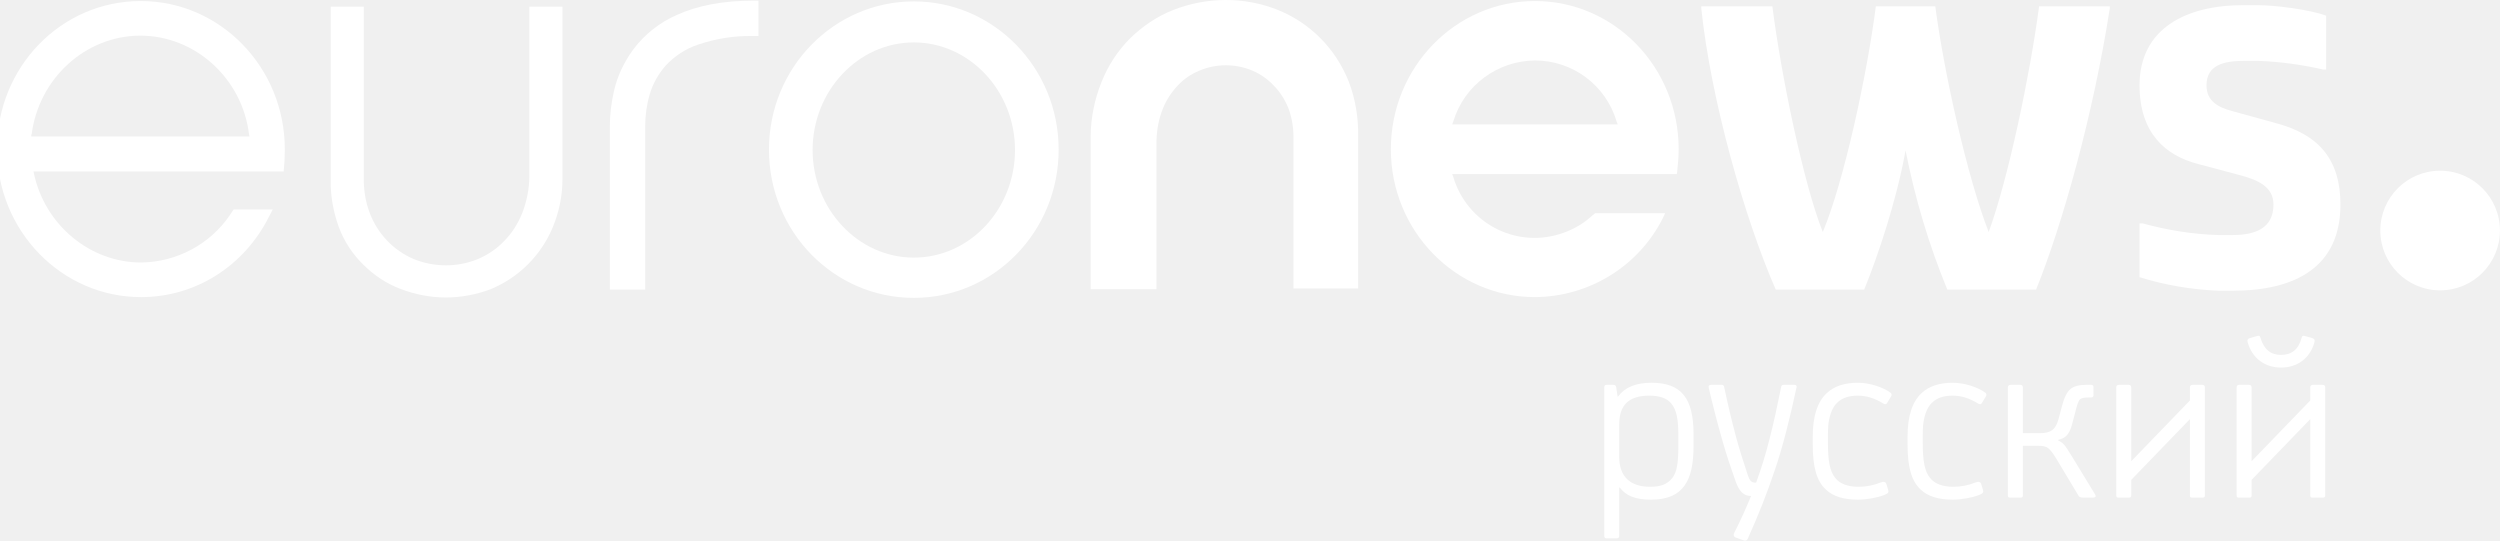
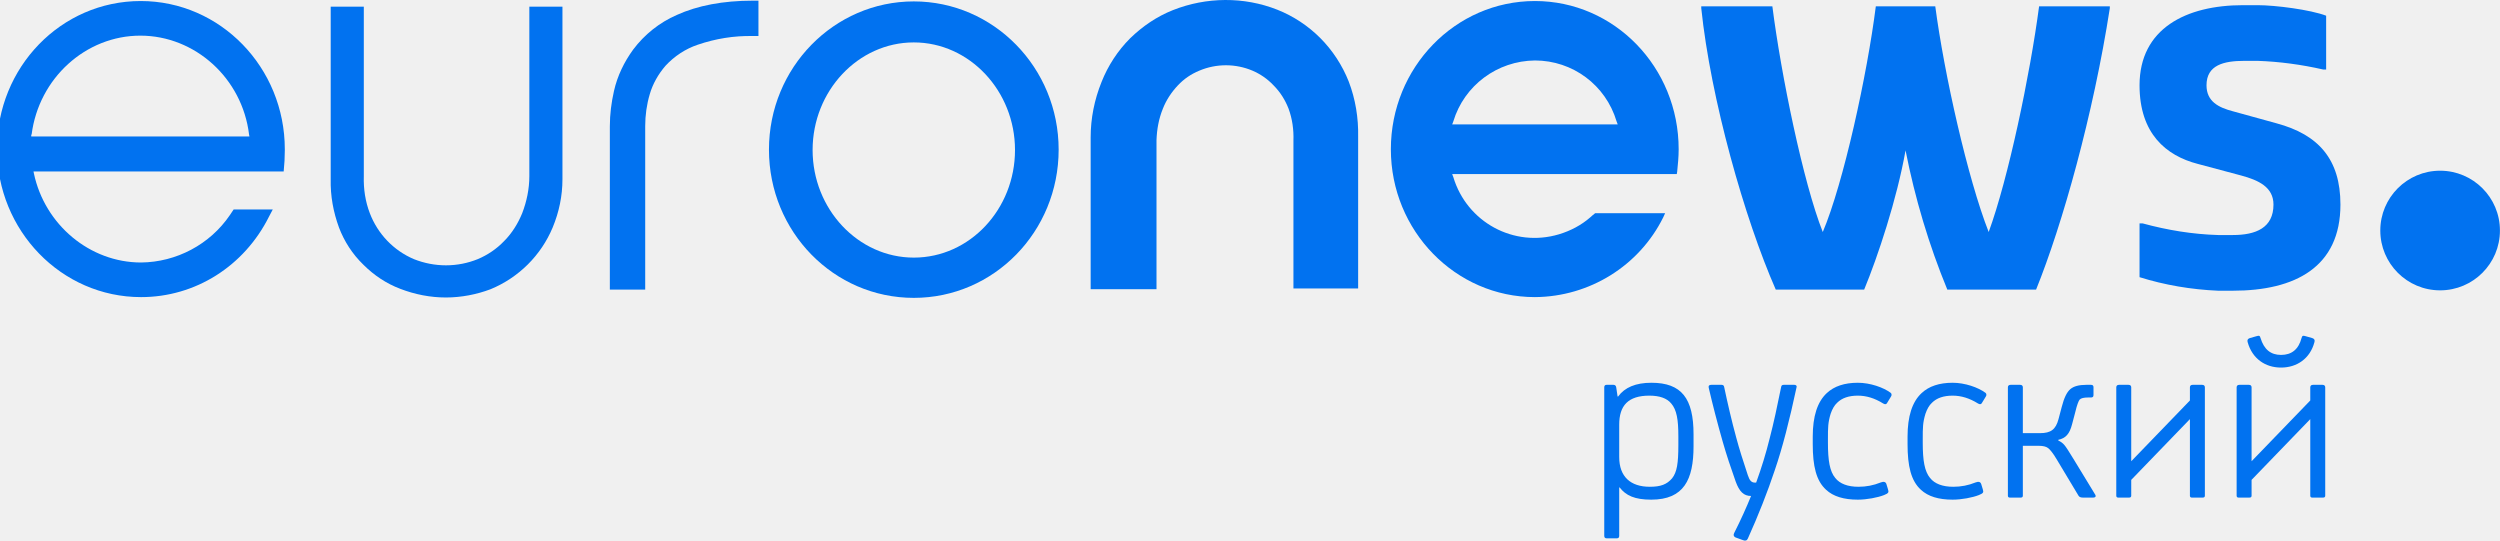
<svg xmlns="http://www.w3.org/2000/svg" width="753.95" height="163.04" version="1.1" viewBox="0 0 753.95 163.04">
-   <g transform="matrix(1.735 0 0 1.735 961.96 -461.49)" fill="#fff" style="shape-inside:url(#rect2432-9);white-space:pre" aria-label="русский">
+   <g transform="matrix(1.735 0 0 1.735 961.96 -461.49)" fill="#0172f0" style="shape-inside:url(#rect2432-9);white-space:pre" aria-label="русский">
    <path d="m-275.59 359.12c0 0.28 0.12 0.44 0.4 0.44h1.8c0.28 0 0.4-0.16 0.4-0.44v-8.4h0.08c1.08 1.4 2.6 2.12 5.48 2.12 5.68 0 7.36-3.48 7.36-9.28v-2.08c0-6.24-2.08-8.96-7.32-8.96-2.72 0-4.64 0.8-5.8 2.4h-0.08l-0.24-1.6c-0.04-0.28-0.2-0.44-0.48-0.44h-1.2c-0.28 0-0.4 0.16-0.4 0.44zm2.6-19.32c0-3.32 1.56-5.04 5.24-5.04 1.76 0 3.04 0.44 3.8 1.36 0.96 1.12 1.24 2.8 1.24 5.72v1.52c0 3.16-0.24 4.68-1.08 5.76-0.92 1.08-2 1.48-3.88 1.48-3.36 0-5.32-1.76-5.32-5.16z" />
    <path d="m-257.43 333.4c0.68 2.92 1.48 6.04 2.44 9.4 0.64 2.24 1.4 4.52 2.24 6.88 0.64 1.76 1.4 2.52 2.68 2.52-0.8 1.96-1.76 4.12-2.92 6.4-0.2 0.36-0.12 0.64 0.2 0.8l1.32 0.48c0.4 0.16 0.68 0.08 0.84-0.28 1.84-4.08 3.4-8.04 4.68-11.88 1.32-3.84 2.56-8.68 3.8-14.48 0.04-0.2-0.12-0.36-0.4-0.36h-1.84c-0.28 0-0.4 0.12-0.44 0.32-0.68 3.36-1.32 6.36-2 8.96-0.64 2.6-1.44 5.2-2.36 7.72h-0.16c-0.64 0-0.96-0.32-1.28-1.28-0.84-2.52-1.52-4.68-2-6.48-0.84-3.08-1.52-6.04-2.12-8.88-0.04-0.24-0.2-0.36-0.44-0.36h-1.8c-0.36 0-0.52 0.16-0.44 0.52z" />
    <path d="m-239.35 343.2c0 3.8 0.6 6.36 2.32 7.92 1.24 1.16 3.08 1.72 5.52 1.72 1.56 0 3.44-0.36 4.56-0.8 0.8-0.32 0.84-0.48 0.68-1l-0.28-0.92c-0.12-0.36-0.44-0.48-0.96-0.28-1.28 0.52-2.56 0.76-3.88 0.76-1.88 0-3.24-0.52-4.04-1.52-0.96-1.16-1.28-3-1.28-6.16v-0.68c0-1.88 0-2.8 0.48-4.36 0.28-0.8 0.64-1.44 1.12-1.88 0.84-0.84 2.04-1.24 3.6-1.24 1.48 0 2.92 0.44 4.4 1.36 0.32 0.2 0.56 0.16 0.68-0.08l0.68-1.12c0.16-0.2 0.12-0.52-0.04-0.64-1.28-0.96-3.6-1.76-5.72-1.76-2.32 0-4.12 0.6-5.4 1.8-1.64 1.52-2.44 4.04-2.44 7.56z" />
    <path d="m-222.87 343.2c0 3.8 0.6 6.36 2.32 7.92 1.24 1.16 3.08 1.72 5.52 1.72 1.56 0 3.44-0.36 4.56-0.8 0.8-0.32 0.84-0.48 0.68-1l-0.28-0.92c-0.12-0.36-0.44-0.48-0.96-0.28-1.28 0.52-2.56 0.76-3.88 0.76-1.88 0-3.24-0.52-4.04-1.52-0.96-1.16-1.28-3-1.28-6.16v-0.68c0-1.88 0-2.8 0.48-4.36 0.28-0.8 0.64-1.44 1.12-1.88 0.84-0.84 2.04-1.24 3.6-1.24 1.48 0 2.92 0.44 4.4 1.36 0.32 0.2 0.56 0.16 0.68-0.08l0.68-1.12c0.16-0.2 0.12-0.52-0.04-0.64-1.28-0.96-3.6-1.76-5.72-1.76-2.32 0-4.12 0.6-5.4 1.8-1.64 1.52-2.44 4.04-2.44 7.56z" />
    <path d="m-205.43 352.16c0 0.2 0.12 0.32 0.32 0.32h1.92c0.24 0 0.36-0.12 0.36-0.32v-8.68h2.8c0.68 0 1.24 0.12 1.6 0.4s0.84 0.88 1.44 1.88l3.84 6.4c0.12 0.2 0.36 0.32 0.76 0.32h1.8c0.32 0 0.52-0.16 0.36-0.48l-3.8-6.24c-0.8-1.32-1.32-2.12-1.6-2.44s-0.6-0.56-1.04-0.76v-0.12c1.28-0.28 1.96-1 2.4-2.72l0.56-2.12c0.28-1.2 0.56-1.92 0.76-2.16 0.24-0.24 0.72-0.36 1.48-0.36h0.48c0.28 0 0.44-0.12 0.44-0.4v-1.4c0-0.28-0.16-0.4-0.44-0.4h-0.8c-1.28 0-2.2 0.24-2.8 0.76s-1.08 1.52-1.48 3.08l-0.56 2.12c-0.48 1.8-1.32 2.44-3.24 2.44h-2.96v-7.96c0-0.28-0.16-0.44-0.48-0.44h-1.64c-0.32 0-0.48 0.16-0.48 0.44z" />
    <path d="m-186.59 352.16c0 0.2 0.12 0.32 0.32 0.32h1.92c0.24 0 0.36-0.12 0.36-0.32v-2.76l10.2-10.56v13.32c0 0.2 0.12 0.32 0.32 0.32h1.92c0.24 0 0.36-0.12 0.36-0.32v-18.84c0-0.28-0.16-0.44-0.48-0.44h-1.64c-0.32 0-0.48 0.16-0.48 0.44v2.28l-10.2 10.56v-12.84c0-0.28-0.16-0.44-0.48-0.44h-1.64c-0.32 0-0.48 0.16-0.48 0.44z" />
    <path d="m-165.67 352.16c0 0.2 0.12 0.32 0.32 0.32h1.92c0.24 0 0.36-0.12 0.36-0.32v-2.76l10.2-10.56v13.32c0 0.2 0.12 0.32 0.32 0.32h1.92c0.24 0 0.36-0.12 0.36-0.32v-18.84c0-0.28-0.16-0.44-0.48-0.44h-1.64c-0.32 0-0.48 0.16-0.48 0.44v2.28l-10.2 10.56v-12.84c0-0.28-0.16-0.44-0.48-0.44h-1.64c-0.32 0-0.48 0.16-0.48 0.44zm1.92-26.68c0.8 2.84 3.04 4.4 5.8 4.4s5.04-1.56 5.8-4.4c0.12-0.36 0-0.6-0.36-0.72l-1.12-0.32c-0.52-0.16-0.64-0.12-0.76 0.32-0.52 1.96-1.72 2.92-3.56 2.92-1.8 0-2.96-0.96-3.56-2.92-0.12-0.44-0.24-0.48-0.76-0.32l-1.12 0.32c-0.36 0.12-0.48 0.36-0.36 0.72z" />
  </g>
-   <g transform="matrix(.15461 0 0 .15461 -.90328 5.1376)" fill="#fff" stroke-width="7.338">
+   <g transform="matrix(.15461 0 0 .15461 -.90328 5.1376)" fill="#0172f0" stroke-width="7.338">
    <path d="m454.24 386.34c-38.893 57.239-104.2 91.729-173.18 92.463-99.801 0-187.86-73.383-209.14-173.92l-0.734-3.669h488c1.468-13.943 2.201-27.886 2.201-41.095v-2.201c0-159.24-125.49-289.13-281.06-289.13s-280.32 129.15-280.32 288.4c0 159.24 125.49 289.13 281.06 289.13 105.67 0 201.07-60.174 249.5-157.04l7.338-13.943h-76.318c-2.201 3.669-5.137 7.338-7.338 11.007zm-386.73-157.04c13.943-110.07 105.67-193 212.08-193s198.87 82.923 212.08 193l0.734 3.669h-425.62v-3.669z" />
    <path d="m875.46 547.05c-30.087 0-60.174-5.871-88.794-16.878-27.152-10.274-51.368-26.418-71.916-46.965-21.281-20.547-37.425-45.498-47.699-72.649-11.007-30.087-16.878-61.642-16.144-93.93v-336.83h64.577v330.96c-0.734 24.216 2.935 49.167 11.741 71.916 15.41 40.361 46.231 72.649 85.858 89.527 40.361 16.144 85.124 16.144 124.75 0 19.08-8.072 36.692-19.813 51.368-35.224 15.41-15.41 27.152-34.49 35.224-54.304 8.806-22.749 13.943-47.699 13.943-71.916v-330.96h64.577v336.83c0 32.289-6.604 63.843-19.08 93.93-22.749 54.304-66.045 97.6-121.08 120.35-27.152 10.274-57.239 16.144-87.326 16.144z" />
    <path d="m1195.4 531.64v-318.48c0-23.483 2.935-46.231 8.072-68.98 6.604-29.353 19.814-56.505 37.425-80.721 22.015-29.353 51.368-52.836 85.124-67.512 40.361-18.346 90.261-27.886 148.23-27.886h11.008v68.98h-11.008c-36.692-0.734-72.649 5.137-107.14 16.878-24.216 8.072-46.231 22.749-63.11 41.095-13.943 16.144-24.95 35.224-30.821 55.771-5.871 19.813-8.806 41.095-8.806 61.642v319.22z" />
    <path d="m2528.8 531.64v-290.6c0.734-21.281-2.201-42.562-9.54-62.376-6.604-16.878-16.144-32.289-29.353-45.498-11.741-12.475-25.684-22.015-41.094-28.619-33.022-13.943-70.448-13.943-103.47 0-16.144 6.604-30.087 16.144-41.828 28.619-12.475 13.209-22.749 28.619-29.353 45.498-8.072 19.813-11.741 40.361-12.475 61.642v290.6h-128.42v-296.47c0-36.692 7.338-73.383 21.281-107.87 12.475-31.555 31.555-60.908 55.771-85.124 24.216-23.483 52.102-42.562 83.657-55.037 65.311-25.684 137.96-26.418 203.27-0.734 31.555 12.475 60.174 31.555 83.657 55.037 24.216 24.216 43.296 53.57 55.771 85.124 13.209 34.49 19.08 71.182 18.346 107.87v295.73h-126.22z" />
    <path d="m2999.9 546.31c-154.84 0-281.06-129.15-281.06-288.4 0-159.24 125.49-289.13 281.06-289.13 154.84 0 280.32 129.15 280.32 289.13 0 14.677-1.468 30.087-2.935 44.03l-0.734 4.403h-438.1l2.201 5.871c26.418 88.06 118.15 137.96 206.21 111.54 22.015-6.604 43.296-17.612 60.908-33.022 0 0 8.072-7.338 9.54-8.072h136.49l-3.669 8.072c-46.965 94.664-143.83 154.84-250.24 155.57zm0-461.58c-73.383 0.734-137.96 48.433-159.24 118.88l-2.201 5.871h322.89l-2.201-5.871c-21.281-71.182-85.858-118.88-159.24-118.88z" />
    <path d="m3324.3-17.268v-3.669h138.69c16.878 132.82 60.174 344.17 98.334 440.3 40.361-95.398 86.592-306.74 103.47-440.3h115.95c17.612 132.82 63.11 335.36 104.2 440.3 38.159-104.2 80.722-306.74 98.333-440.3h137.96v3.669c-32.289 207.67-92.463 421.95-143.83 548.91h-173.18c-35.958-87.326-63.11-178.32-81.455-271.52-16.878 95.398-54.304 207.67-80.722 271.52h-172.45c-60.908-138.69-126.95-372.05-145.3-548.91z" />
    <path d="m4179.2 507.42v-104.94h5.871c48.433 13.209 97.6 21.281 147.5 22.749h28.619c44.764 0 79.254-13.943 79.254-59.44 0-34.49-30.087-47.699-62.376-56.505l-85.124-22.749c-62.376-16.144-113.74-59.44-113.74-153.37 0-110.81 90.995-156.31 201.8-156.31h28.619c34.49 0 102.74 8.806 133.56 20.547v104.94h-5.871c-41.828-9.54-85.124-15.41-127.69-16.878h-25.684c-40.361 0-74.117 8.072-74.117 47.699 0 31.555 23.483 43.296 51.368 50.634l85.124 23.483c82.189 22.015 124.75 70.448 124.75 158.51 0 121.82-88.06 168.05-209.88 168.05h-28.619c-52.102-2.201-104.2-11.007-153.37-26.418z" />
    <circle cx="4765.5" cy="416.43" r="116.68" />
    <path d="m1788.3-30.477c-155.57 0-282.53 129.15-282.53 289.13s126.22 289.13 282.53 289.13 282.53-129.15 282.53-289.13-126.95-289.13-282.53-289.13zm0 499.74c-108.61 0-197.4-94.664-197.4-209.88s88.794-209.88 197.4-209.88 197.4 94.664 197.4 209.88-88.06 209.88-197.4 209.88z" />
  </g>
</svg>
